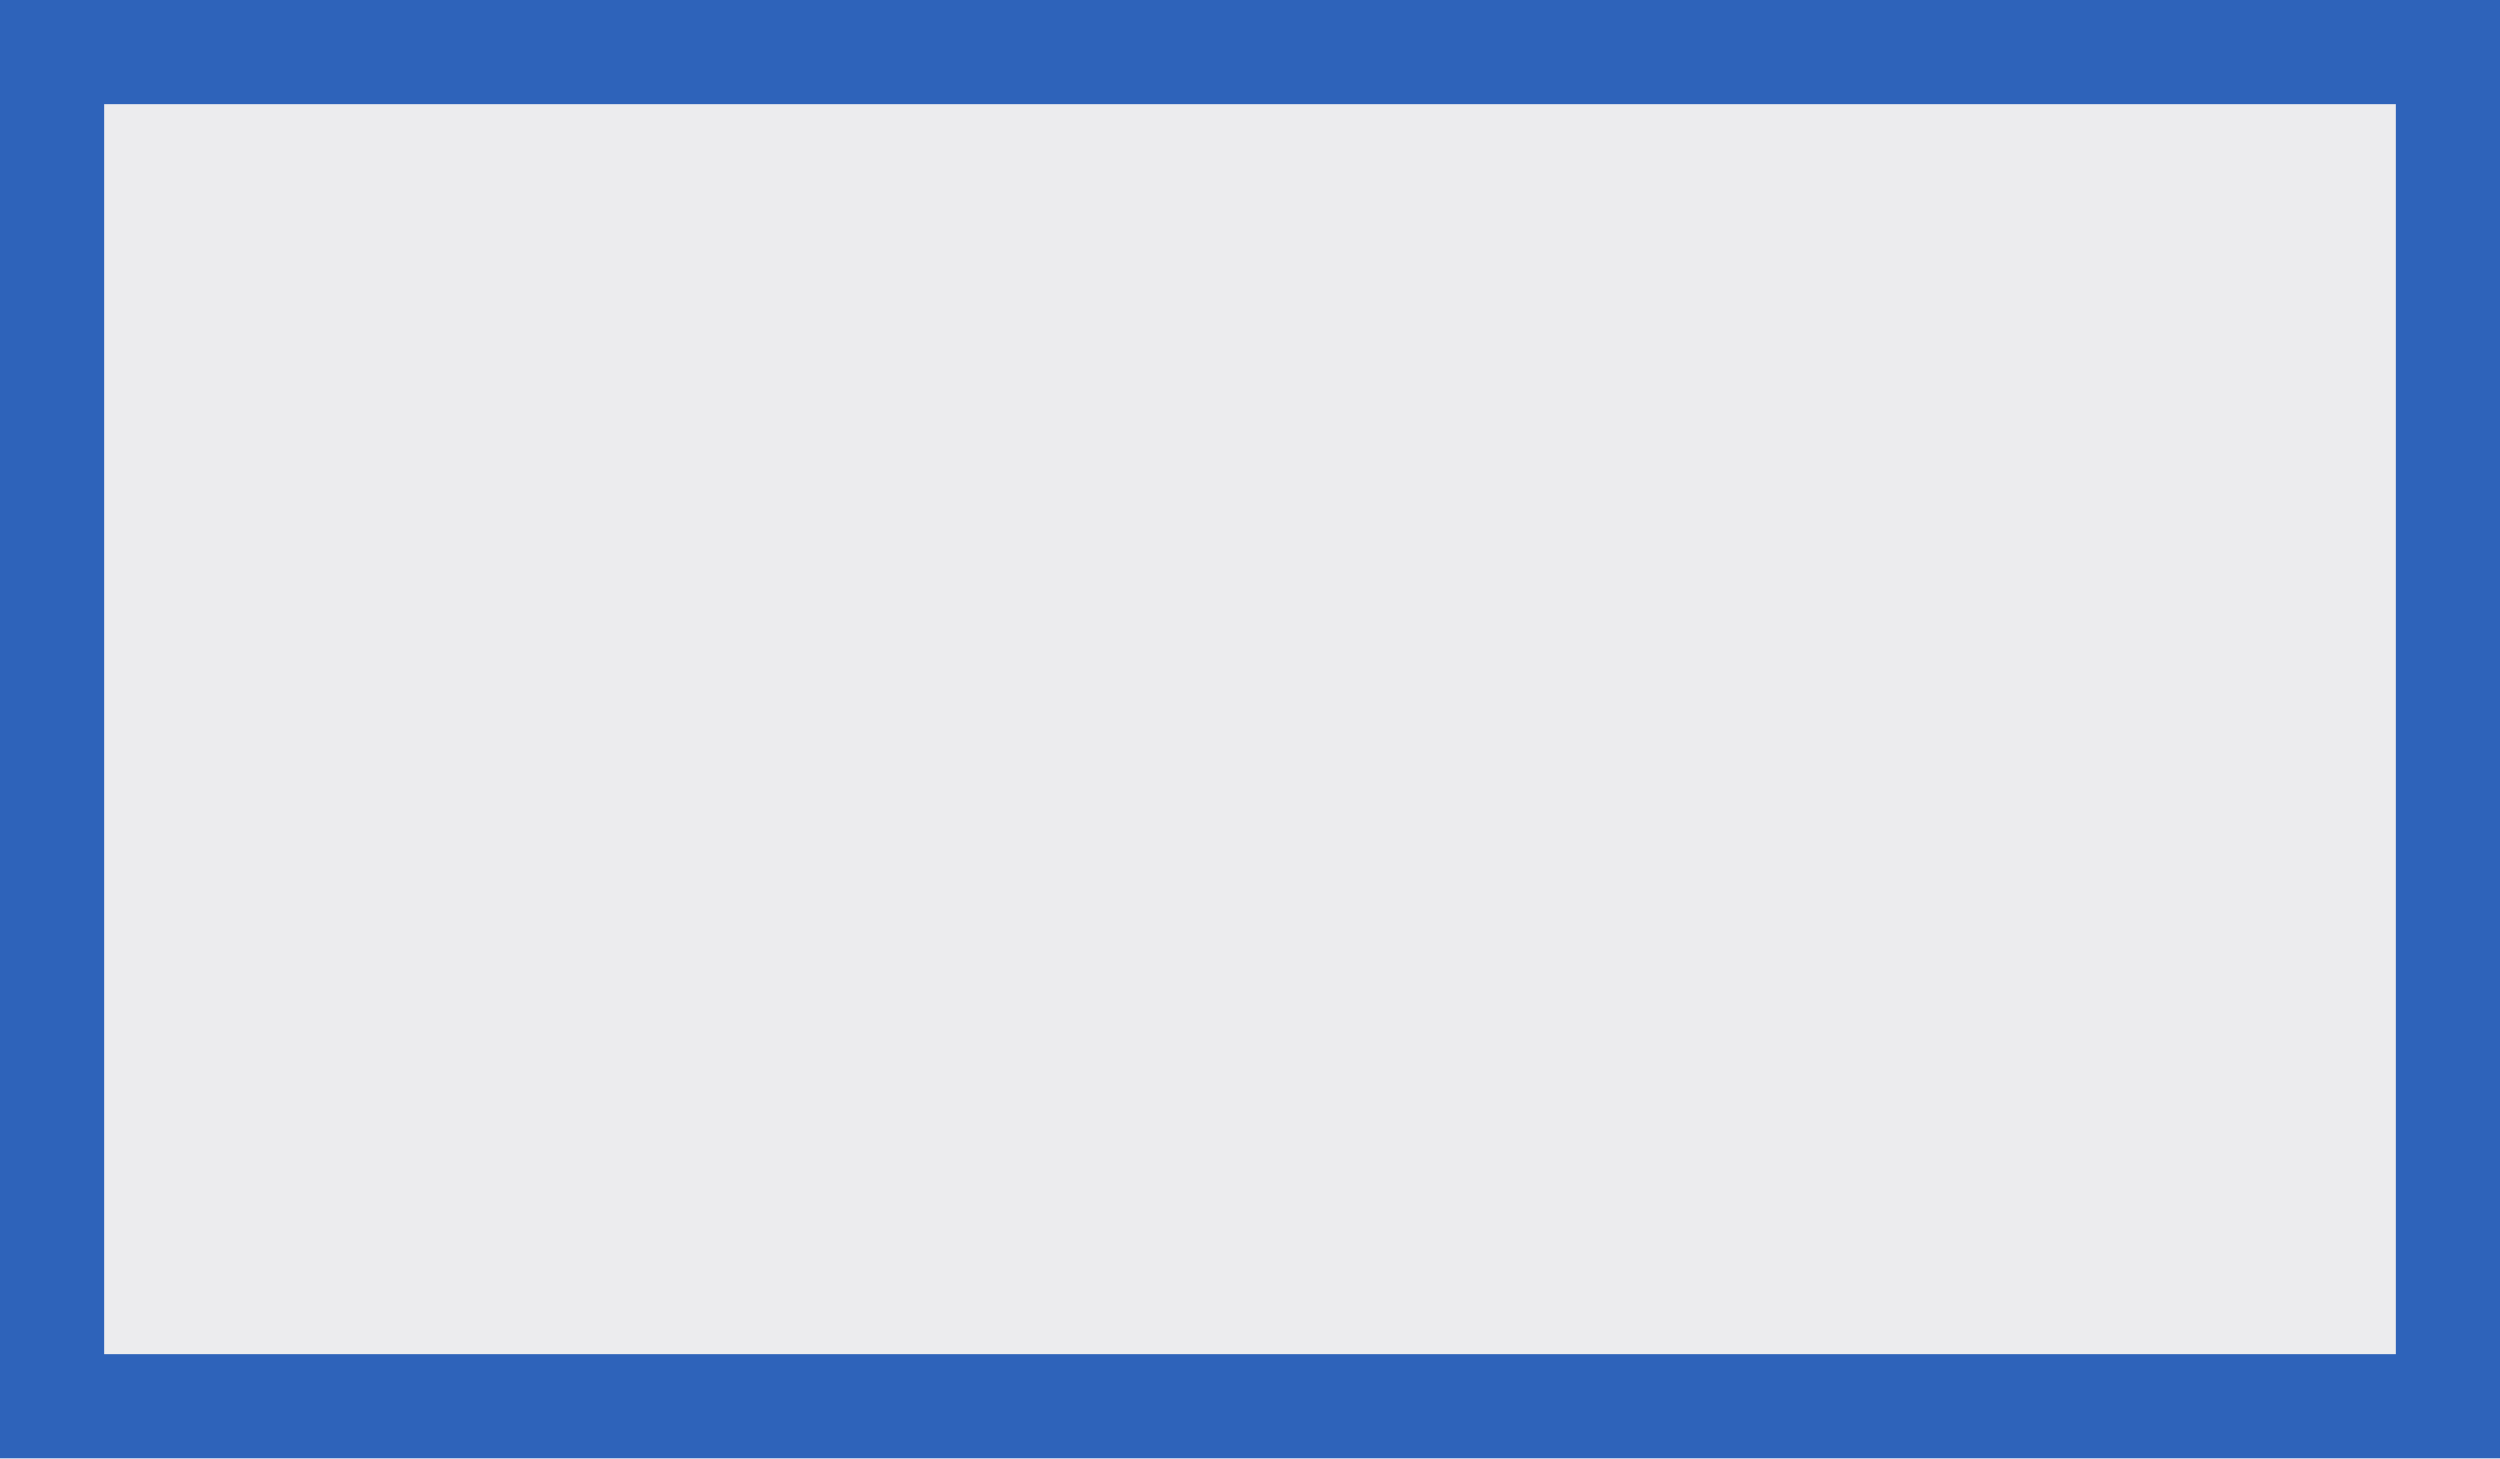
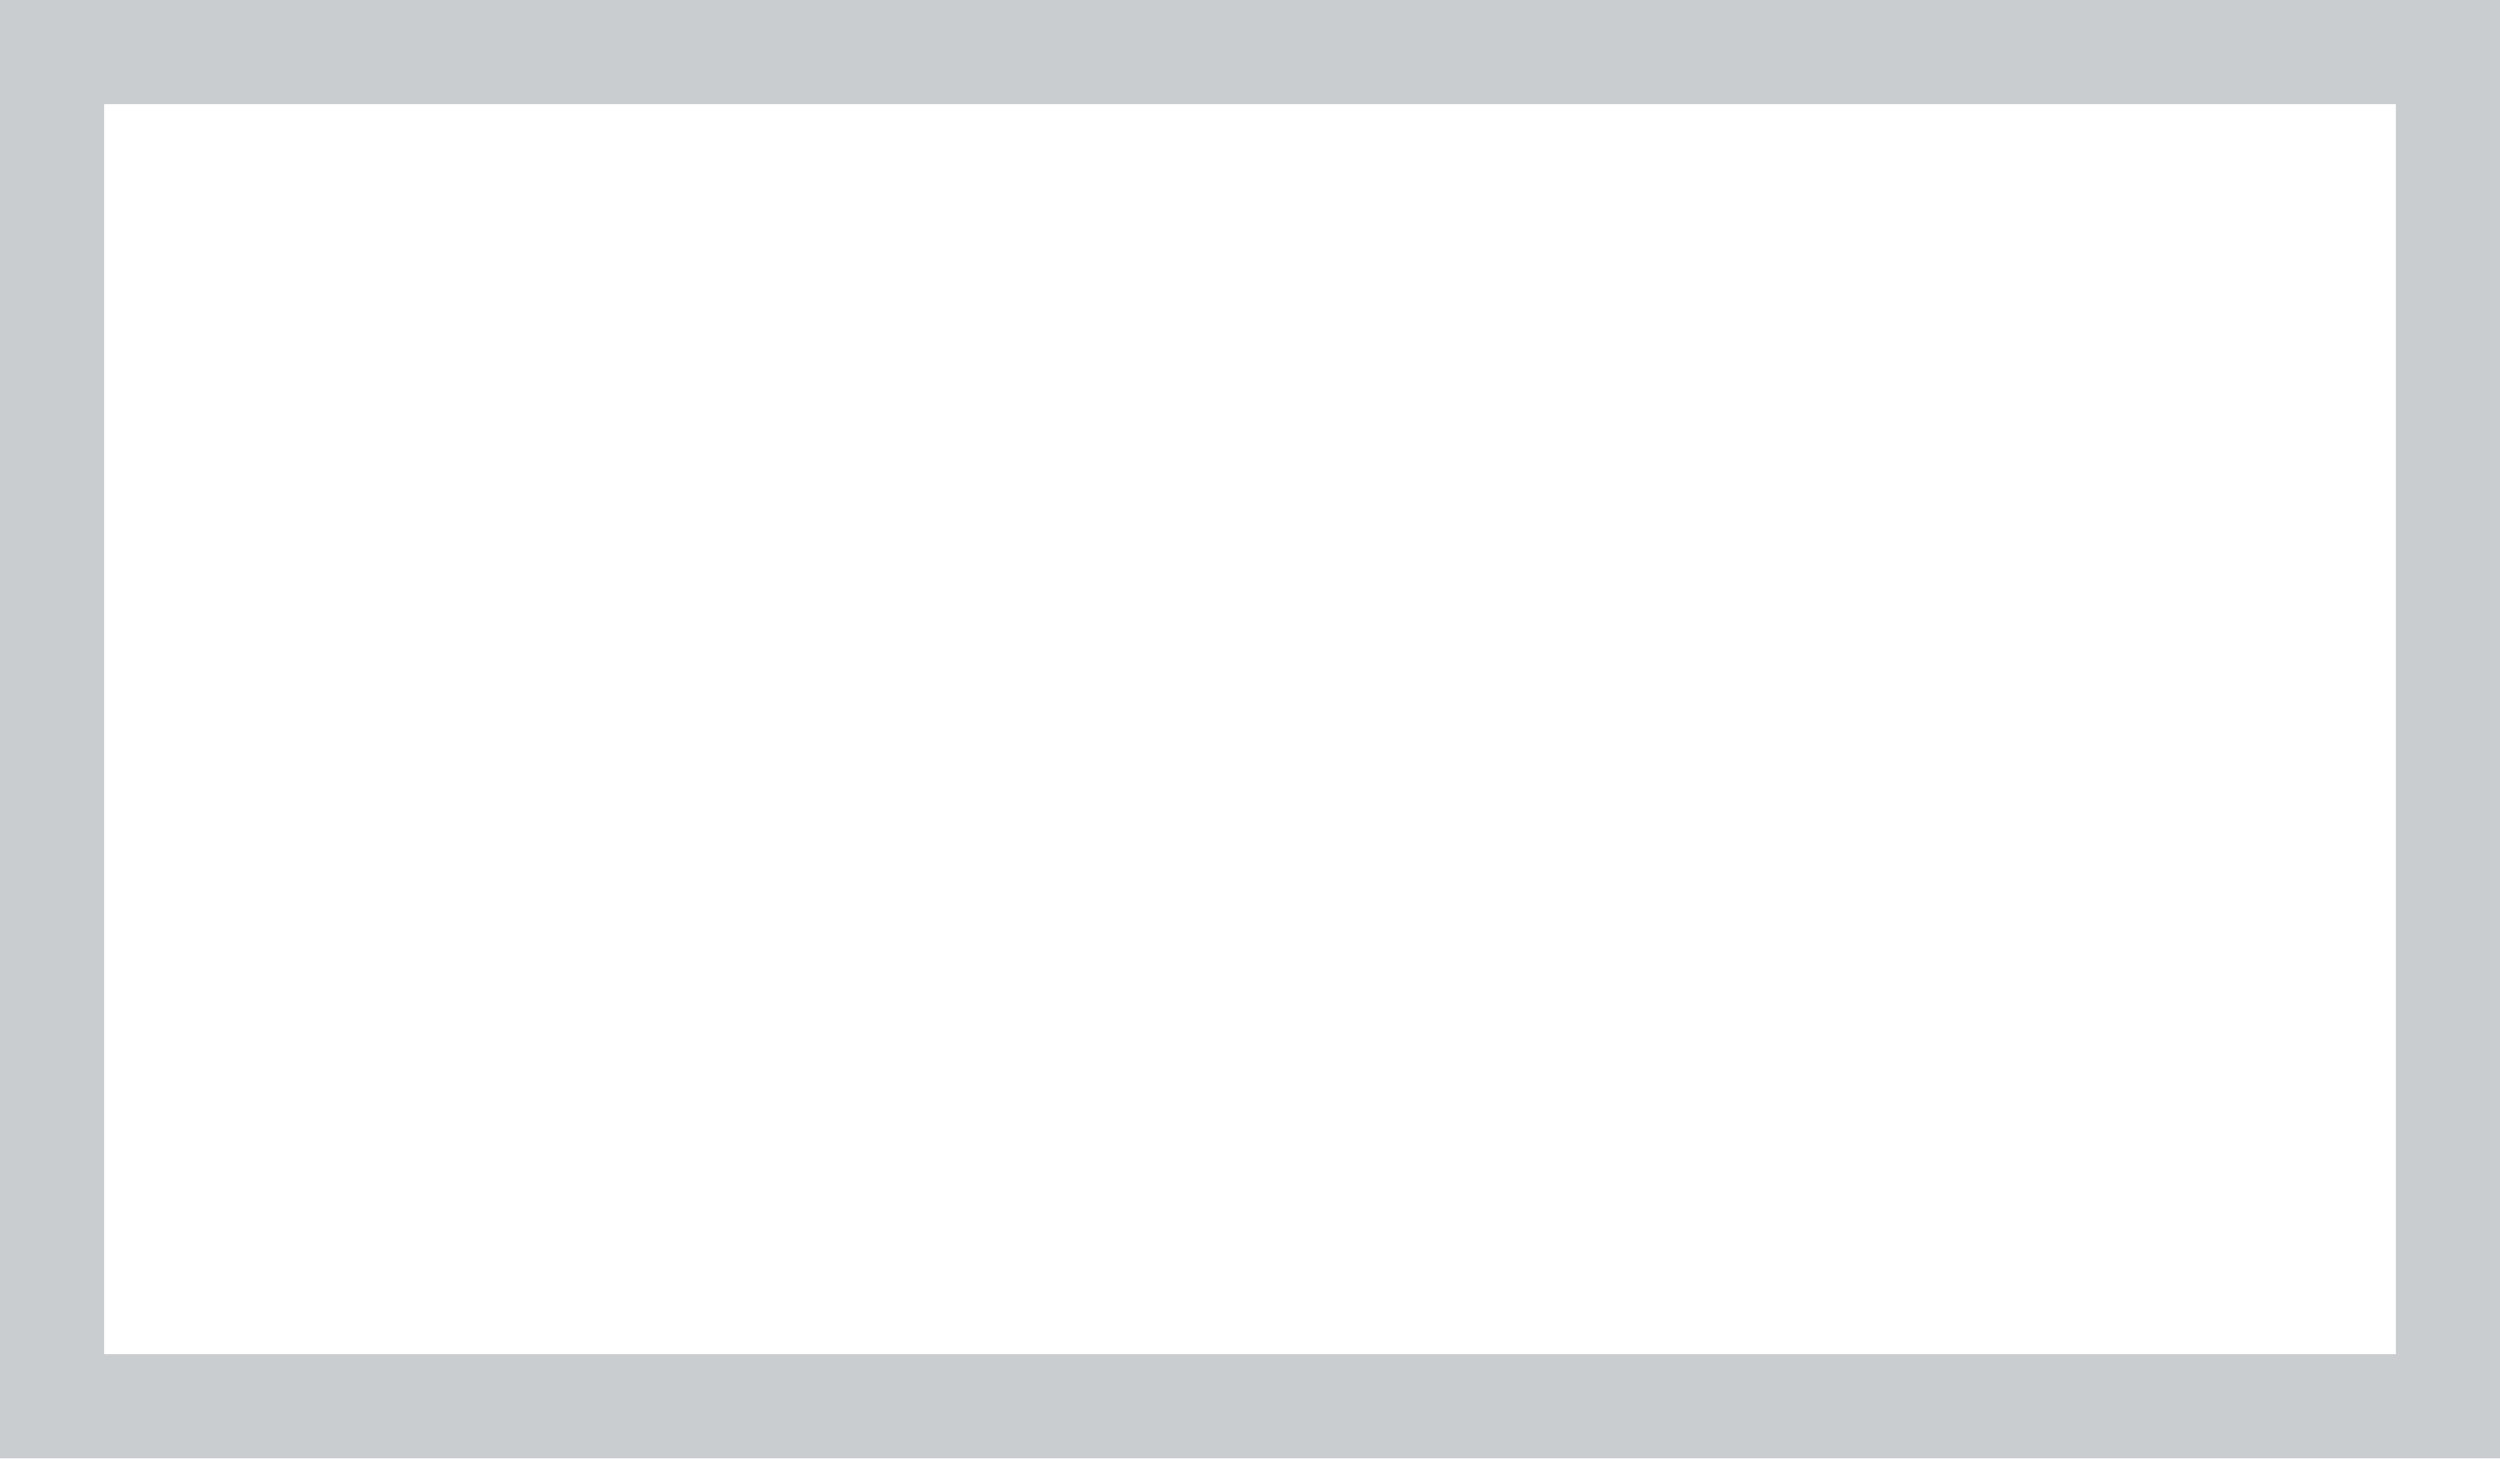
<svg xmlns="http://www.w3.org/2000/svg" width="48" height="28" viewBox="0 0 48 28" version="1.1" id="svg1">
  <defs id="defs1" />
-   <rect id="rect852" width="46" height="26" x="1" y="1" style="display:inline;opacity:1;fill:#ececee;fill-opacity:1;stroke:#2e63ba;stroke-width:2;stroke-dasharray:none;stroke-opacity:1" />
+   <rect id="rect852" width="46" height="26" x="1" y="1" style="display:inline;opacity:1;fill:none;fill-opacity:1;stroke:#cacdd0;stroke-width:2;stroke-dasharray:none;stroke-opacity:1" />
</svg>
